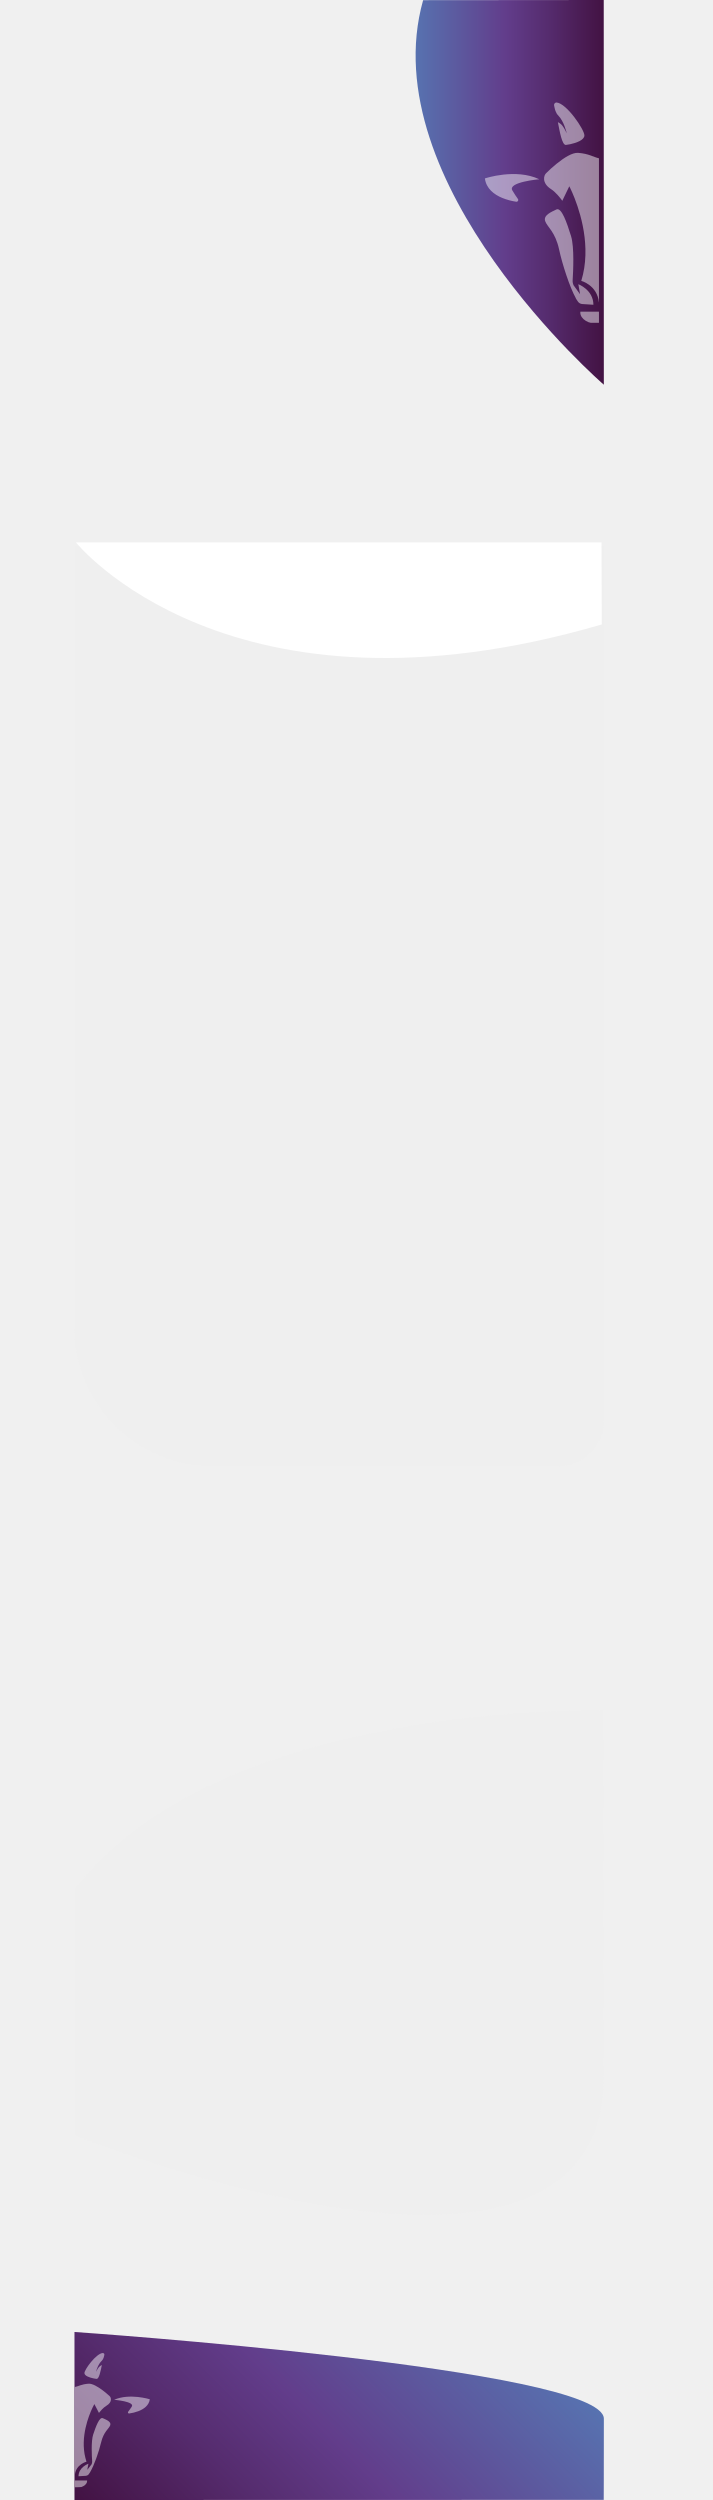
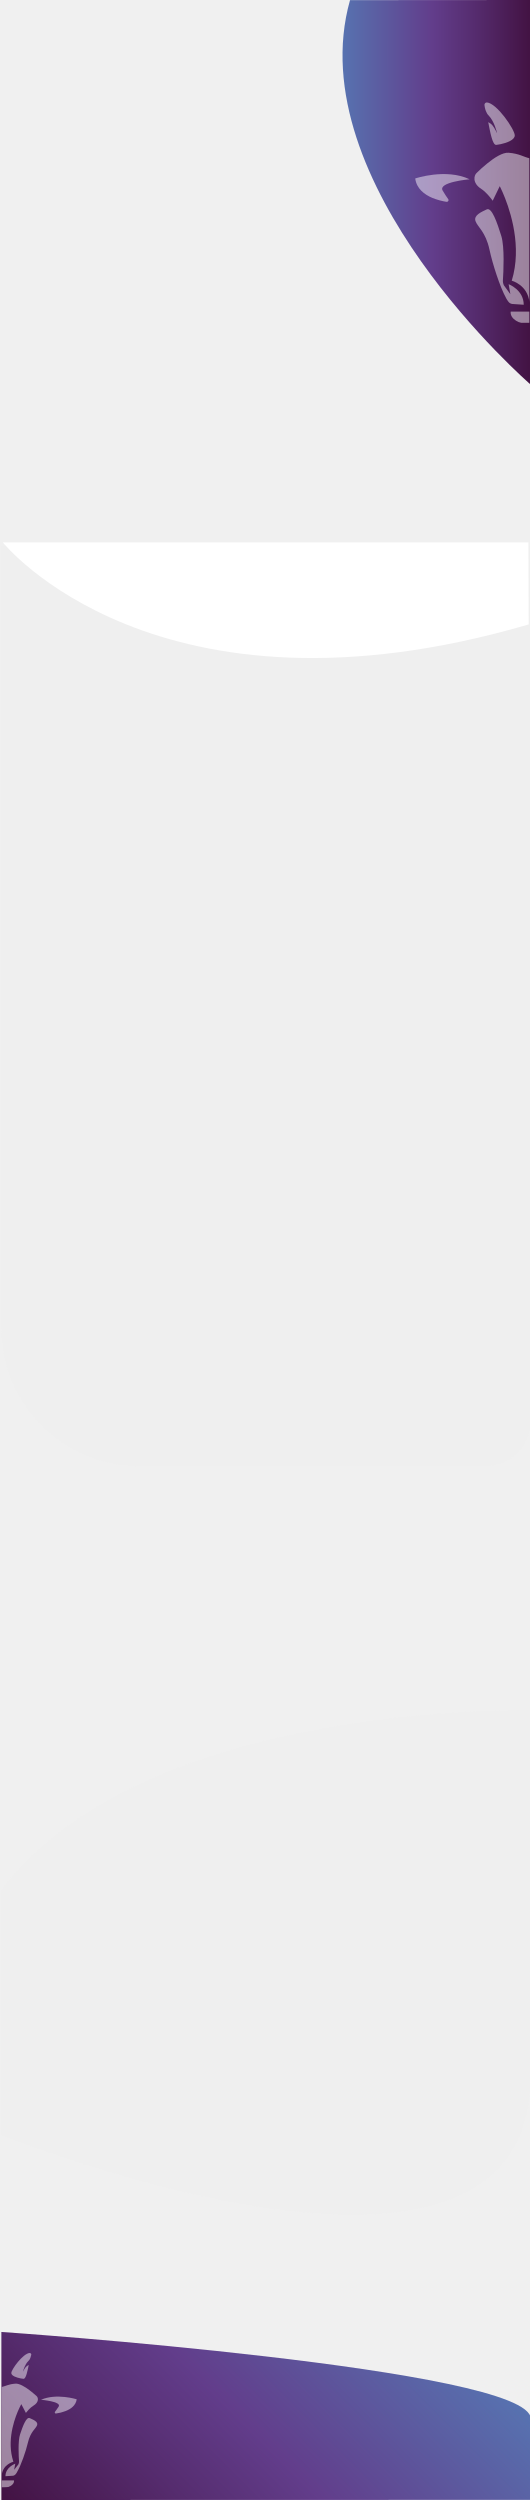
- <svg xmlns="http://www.w3.org/2000/svg" xmlns:xlink="http://www.w3.org/1999/xlink" id="Layer_1" data-name="Layer 1" viewBox="0 0 1034.261 3626.875">
-   <defs>
-     <style>.cls-1{fill:none;}.cls-2{fill:url(#linear-gradient);}.cls-3{clip-path:url(#clip-path);}.cls-4{opacity:0.47;}.cls-5{fill:#fff;}.cls-6{fill:url(#linear-gradient-2);}.cls-7{clip-path:url(#clip-path-2);}.cls-8{fill:#efefef;}</style>
-     <linearGradient id="linear-gradient" x1="576.531" y1="3312.395" x2="130.963" y2="3757.963" gradientUnits="userSpaceOnUse">
-       <stop offset="0" stop-color="#5772b0" />
-       <stop offset="0.478" stop-color="#623d8b" />
-       <stop offset="0.713" stop-color="#552b6d" />
-       <stop offset="0.99" stop-color="#431344" />
-     </linearGradient>
-     <clipPath id="clip-path" transform="translate(108.0472 -0.12523)">
-       <rect class="cls-1" x="0.574" y="3399.898" width="111.498" height="208.587" transform="translate(112.6466 7008.382) rotate(-180)" />
-     </clipPath>
-     <linearGradient id="linear-gradient-2" x1="494.911" y1="279.189" x2="767.962" y2="279.189" xlink:href="#linear-gradient" />
-     <clipPath id="clip-path-2" transform="translate(108.0472 -0.12523)">
-       <rect class="cls-1" x="591.185" y="126.04" width="169.703" height="342.375" />
-     </clipPath>
-   </defs>
-   <path id="BCG-footer-purple" class="cls-2" d="M0,3383.25s768,52.759,768,125.858c0,85.686-.2,117.693-.2,117.693L0,3627Z" transform="translate(108.0472 -0.12523)" />
+ <svg xmlns="http://www.w3.org/2000/svg" xmlns:xlink="http://www.w3.org/1999/xlink" version="1.1" id="Layer_1" x="0px" y="0px" viewBox="0 0 768 3626.9" style="enable-background:new 0 0 768 3626.9;" xml:space="preserve">
+   <style type="text/css">
+ 	.st0{fill:url(#BCG-footer-purple_1_);}
+ 	.st1{clip-path:url(#SVGID_2_);}
+ 	.st2{opacity:0.47;}
+ 	.st3{fill:#FFFFFF;}
+ 	.st4{fill:url(#SVGID_3_);}
+ 	.st5{clip-path:url(#SVGID_5_);}
+ 	.st6{fill:#EFEFEF;}
+ </style>
+   <linearGradient id="BCG-footer-purple_1_" gradientUnits="userSpaceOnUse" x1="470.484" y1="313.605" x2="24.916" y2="-131.963" gradientTransform="matrix(1 0 0 -1 108.0471 3625.875)">
+     <stop offset="0" style="stop-color:#5772B0" />
+     <stop offset="0.478" style="stop-color:#623D8B" />
+     <stop offset="0.713" style="stop-color:#552B6D" />
+     <stop offset="0.99" style="stop-color:#431344" />
+   </linearGradient>
+   <path id="BCG-footer-purple" class="st0" d="M2,3383.1c0,0,768,52.8,768,125.9c0,85.7-0.2,117.7-0.2,117.7L2,3626.9V3383.1z" />
  <g id="logo-bcg-footer-white">
-     <g class="cls-3">
-       <g class="cls-4">
-         <path class="cls-5" d="M43.282,3416.675a2.138,2.138,0,0,0,.102-.744,2.325,2.325,0,0,0-2.257-2.168c-9.623.529-26.681,23.988-26.681,29.098,0,4.083,7.616,6.63,13.561,7.797l-.008-.033a.058.058,0,0,0,.045.04c1.482.29,2.859.493,3.986.613,3.767.401,6.019-12.204,7.709-20.117a12.231,12.231,0,0,0-4.17,2.974c-1.889,2.051-4.32,6.969-4.313,6.94.315-1.278,2.762-10.651,7.912-15.599a10.441,10.441,0,0,0,2.815-4.161,8.201,8.201,0,0,0,.511-1.428l.51-1.995A9.487,9.487,0,0,1,43.282,3416.675Zm-1.214.179c.051-.013.111-.03.159-.042C42.178,3416.825,42.119,3416.841,42.067,3416.854Zm-2.726.912c.386-.158.759-.302,1.103-.422C40.1,3417.464,39.726,3417.609,39.341,3417.766ZM26.333,3438.183c-.007.37.009.763.014,1.145C26.342,3438.946,26.326,3438.553,26.333,3438.183Zm1.01,9.663c.102.482.233.991.351,1.488C27.576,3448.837,27.444,3448.329,27.343,3447.846Zm-.487-2.639c.072.457.172.94.26,1.411C27.028,3446.147,26.928,3445.664,26.856,3445.207Zm-.324-2.489c.048.467.123.96.188,1.444C26.654,3443.679,26.579,3443.185,26.532,3442.718Zm-.171-2.34c.02.459.066.943.103,1.42C26.426,3441.322,26.381,3440.837,26.361,3440.379ZM27.716,3429.95c.09-.26.173-.53.27-.78C27.889,3429.42,27.806,3429.69,27.716,3429.95Zm-.497,1.639c.076-.289.145-.588.23-.866C27.364,3431.001,27.296,3431.299,27.219,3431.589Zm-.381,1.689c.056-.294.103-.598.167-.882C26.941,3432.679,26.894,3432.983,26.838,3433.277Zm-.296,1.953c.04-.346.071-.702.123-1.035C26.614,3434.528,26.582,3434.884,26.542,3435.23Zm-.159,1.954c.018-.355.025-.721.054-1.064C26.409,3436.463,26.401,3436.829,26.383,3437.184Zm4.483-13.11c-.14.179-.272.375-.408.562C30.594,3424.448,30.726,3424.252,30.866,3424.073Zm-2.26,3.66c-.102.213-.191.445-.288.667C28.415,3428.178,28.504,3427.946,28.606,3427.733Zm.694-1.326c-.118.207-.226.432-.339.648C29.074,3426.838,29.181,3426.614,29.3,3426.407Zm.756-1.218c-.137.204-.264.425-.396.638C29.792,3425.613,29.919,3425.392,30.056,3425.189Zm2.55-3.055c-.173.168-.34.352-.51.53C32.266,3422.485,32.434,3422.301,32.606,3422.133Zm-.887.923c-.152.169-.297.354-.446.531C31.422,3423.41,31.568,3423.225,31.719,3423.056Zm5.73-4.41c.208-.109.417-.219.619-.317C37.866,3418.427,37.657,3418.538,37.449,3418.647Zm-.753.415c.165-.095.331-.195.494-.283C37.028,3418.867,36.862,3418.967,36.697,3419.062Zm-.726.437c.105-.066.211-.139.315-.202C36.182,3419.36,36.076,3419.433,35.971,3419.499Zm-.819.542c.071-.049.142-.105.212-.153C35.294,3419.936,35.223,3419.991,35.152,3420.041Zm-1.306.993c.197-.162.395-.329.593-.48C34.24,3420.705,34.043,3420.871,33.846,3421.033Zm-.923.81c.197-.184.394-.372.594-.543C33.317,3421.471,33.12,3421.659,32.923,3421.843Zm10.281-5.235s-.042.007-.104.018C43.161,3416.615,43.203,3416.608,43.203,3416.608Z" transform="translate(108.0472 -0.12523)" />
-         <path class="cls-5" d="M-13.197,3443.283c0-5.11-17.058-28.569-26.681-29.098a2.325,2.325,0,0,0-2.258,2.167,2.144,2.144,0,0,0,.102.744,9.448,9.448,0,0,1,.277,1.218l.51,1.995a8.192,8.192,0,0,0,.511,1.428,10.44,10.44,0,0,0,2.815,4.16c5.15,4.948,7.598,14.321,7.912,15.599.007.029-2.423-4.889-4.312-6.94a12.232,12.232,0,0,0-4.17-2.974c1.691,7.912,3.943,20.517,7.709,20.117,1.127-.12,2.504-.324,3.986-.613a.058.058,0,0,0,.044-.04l-.008.033C-20.813,3449.914-13.197,3447.366-13.197,3443.283ZM-39.195,3417.766a22.233,22.233,0,0,1,2.298.949A22.253,22.253,0,0,0-39.195,3417.766Zm-1.783-.532c.048.012.108.028.159.042C-40.87,3417.263-40.929,3417.247-40.978,3417.235Zm-.977-.205s.042.007.104.018C-41.913,3417.037-41.955,3417.03-41.955,3417.03Zm5.754,2.038c-.208-.109-.417-.219-.619-.317C-36.618,3418.849-36.409,3418.96-36.201,3419.068Zm.753.415c-.165-.095-.331-.195-.494-.283C-35.78,3419.289-35.613,3419.389-35.448,3419.484Zm.922.563c-.171-.11-.342-.225-.511-.328C-34.868,3419.821-34.697,3419.937-34.526,3420.047Zm1.177.814c-.256-.191-.513-.379-.768-.552C-33.862,3420.482-33.606,3420.669-33.35,3420.861Zm.706.557c-.183-.149-.365-.304-.548-.444C-33.009,3421.114-32.826,3421.268-32.644,3421.418Zm1.11.976c-.243-.231-.486-.459-.733-.671C-32.02,3421.935-31.777,3422.163-31.534,3422.394Zm.75.758c-.191-.202-.38-.409-.575-.598C-31.165,3422.743-30.975,3422.95-30.784,3423.152Zm.313.326c.182.203.358.423.535.638C-30.113,3423.901-30.289,3423.681-30.471,3423.478Zm1.377,1.739c-.173-.244-.345-.492-.525-.722C-29.439,3424.724-29.267,3424.973-29.093,3425.217Zm1.736,2.937c.11.23.207.479.31.718C-27.151,3428.633-27.248,3428.384-27.358,3428.154Zm-.693-1.326c.129.226.247.47.37.706C-27.804,3427.299-27.922,3427.054-28.051,3426.829Zm-.757-1.219c.15.223.29.464.434.698C-28.518,3426.073-28.658,3425.832-28.808,3425.609Zm2.341,4.762c-.09-.26-.173-.53-.27-.78C-26.641,3429.842-26.558,3430.112-26.468,3430.372Zm.497,1.639c-.076-.289-.145-.588-.23-.866C-26.116,3431.423-26.047,3431.721-25.971,3432.011Zm.381,1.689c-.056-.294-.103-.598-.167-.882C-25.693,3433.101-25.646,3433.405-25.59,3433.699Zm.279,1.81c-.036-.297-.062-.605-.106-.892C-25.372,3434.904-25.346,3435.212-25.311,3435.509Zm.17,1.967c-.017-.31-.022-.631-.048-.932C-25.163,3436.845-25.158,3437.166-25.141,3437.476Zm.044,2.127c.003-.332.019-.675.012-.998C-25.078,3438.927-25.093,3439.271-25.096,3439.603Zm-.998,8.669c-.08.381-.187.786-.278,1.176C-26.282,3449.057-26.175,3448.653-26.095,3448.272Zm.488-2.642c-.065.412-.157.849-.235,1.273C-25.764,3446.478-25.672,3446.041-25.607,3445.629Zm.324-2.486c-.043.419-.112.864-.168,1.297C-25.395,3444.008-25.326,3443.563-25.284,3443.144Zm.171-2.34c-.016.36-.055.743-.081,1.114C-25.167,3441.547-25.128,3441.163-25.112,3440.803Z" transform="translate(108.0472 -0.12523)" />
-         <path class="cls-5" d="M57.465,3481.62c22.442-9.909,51.83-.743,51.83-.743-1.253,9.066-8.799,14.259-16.457,17.219a62.958,62.958,0,0,1-13.363,3.388,1.587,1.587,0,0,1-1.634-2.479c1.31-1.674,3.1-4.121,5.271-7.476C87.922,3484.097,57.465,3481.62,57.465,3481.62Z" transform="translate(108.0472 -0.12523)" />
-         <path class="cls-5" d="M-56.217,3481.62s-30.457,2.477-25.648,9.909c2.171,3.355,3.961,5.802,5.271,7.476a1.587,1.587,0,0,1-1.634,2.479,62.957,62.957,0,0,1-13.363-3.388c-7.658-2.96-15.203-8.153-16.457-17.219C-108.047,3480.877-78.659,3471.711-56.217,3481.62Z" transform="translate(108.0472 -0.12523)" />
-         <path class="cls-5" d="M18.292,3598.652a6.091,6.091,0,0,1,.059.805c0,5.695-7.946,10.311-17.747,10.311-9.802,0-17.747-4.616-17.747-10.311a6.118,6.118,0,0,1,.059-.805Z" transform="translate(108.0472 -0.12523)" />
-         <path class="cls-5" d="M-49.588,3476.244c.006-.006.009-.014.016-.02a119.972,119.972,0,0,1,9.594-8.001c.163-.123.311-.237.479-.364.027-.02.049-.038.076-.058l-.008.008c6.712-5.03,14.697-9.838,20.29-9.418,10.433.784,14.201,3.661,19.732,4.787v-.1c5.545-1.122,9.308-4.007,19.757-4.793,5.592-.421,13.578,4.388,20.29,9.418l-.008-.008c.027.02.049.038.076.058.169.126.316.241.479.364a119.974,119.974,0,0,1,9.594,8.001c.007.006.01.014.016.02,2.373,1.839,4.641,8.747-4.557,14.2-4.474,2.652-8.836,7.913-10.217,9.67-.28.393-.471.673-.471.673l.014-.077-.041.06-6.677-12.836c-.186.328-1.231,2.199-2.709,5.299-5.694,12.009-17.797,42.605-10.353,72.582.442,1.78.937,3.557,1.523,5.329.043.13.076.261.12.391,0,0-15.153,3.701-16.812,18.951v.255c-.005-.051-.011-.101-.017-.152-.002.016-.006.03-.008.046v-.114c-.007-.062-.013-.124-.02-.185-1.796-15.041-16.791-18.695-16.791-18.695.044-.13.077-.261.12-.391-.102.195-.171.321-.171.321.251-.713.472-1.43.693-2.146.347-1.167.711-2.333,1.001-3.503,7.444-29.977-4.659-60.573-10.353-72.582-1.478-3.1-2.523-4.971-2.709-5.299l-6.677,12.836-.041-.06.014.077s-.191-.28-.471-.673c-1.381-1.758-5.743-7.018-10.217-9.67C-54.229,3484.991-51.961,3478.083-49.588,3476.244Z" transform="translate(108.0472 -0.12523)" />
-         <path class="cls-5" d="M-39.93,3508.325c4.911-2.202,10.026,11.803,13.959,23.55,3.261,9.74,2.037,31.737,1.524,38.969a8.642,8.642,0,0,0,.928,4.538l6.167,7.865-1.669-8.862s14.297,4.923,14.366,18.158l-.086-.005 0.0.005-10.728-.646a5.649,5.649,0,0,1-3.734-1.888,26.372,26.372,0,0,1-2.488-3.599c.043.051.12.13.216.222-5.831-9.681-12.95-30.251-15.848-42.806-3.678-15.936-11.438-20.07-13.322-25.23S-44.84,3510.526-39.93,3508.325Z" transform="translate(108.0472 -0.12523)" />
-         <path class="cls-5" d="M5.948,3592.544l0-.005-.086.005c.069-13.235,14.366-18.158,14.366-18.158l-1.669,8.862,6.167-7.865a8.642,8.642,0,0,0,.928-4.538c-.514-7.233-1.738-29.23,1.524-38.969,3.933-11.747,9.049-25.752,13.959-23.55,4.911,2.201,12.598,5.112,10.714,10.272s-9.645,9.294-13.322,25.23c-2.897,12.555-10.017,33.126-15.848,42.806.096-.092.173-.171.216-.222a26.371,26.371,0,0,1-2.488,3.599,5.649,5.649,0,0,1-3.734,1.888Z" transform="translate(108.0472 -0.12523)" />
+     <g>
+       <defs>
+         <rect id="SVGID_1_" x="2.6" y="3399.8" width="111.5" height="208.6" />
+       </defs>
+       <clipPath id="SVGID_2_">
+         <use xlink:href="#SVGID_1_" style="overflow:visible;" />
+       </clipPath>
+       <g class="st1">
+         <g class="st2">
+           <path class="st3" d="M45.3,3416.5c0.1-0.2,0.1-0.5,0.1-0.7c-0.1-1.2-1.1-2.1-2.3-2.2c-9.6,0.5-26.7,24-26.7,29.1      c0,4.1,7.6,6.6,13.6,7.8l0,0c0,0,0,0,0,0c1.5,0.3,2.9,0.5,4,0.6c3.8,0.4,6-12.2,7.7-20.1c-1.6,0.7-3,1.7-4.2,3      c-1.9,2.1-4.3,7-4.3,6.9c0.3-1.3,2.8-10.7,7.9-15.6c1.3-1.1,2.2-2.6,2.8-4.2c0.2-0.5,0.4-0.9,0.5-1.4l0.5-2      C45.1,3417.4,45.2,3416.9,45.3,3416.5z M44.1,3416.7c0.1,0,0.1,0,0.2,0C44.2,3416.7,44.1,3416.7,44.1,3416.7L44.1,3416.7z       M41.3,3417.6c0.4-0.2,0.8-0.3,1.1-0.4C42.1,3417.3,41.7,3417.5,41.3,3417.6z M28.3,3438.1c0,0.4,0,0.8,0,1.1      C28.3,3438.8,28.3,3438.4,28.3,3438.1z M29.3,3447.7c0.1,0.5,0.2,1,0.4,1.5C29.6,3448.7,29.4,3448.2,29.3,3447.7L29.3,3447.7z       M28.9,3445.1c0.1,0.5,0.2,0.9,0.3,1.4C29,3446,28.9,3445.5,28.9,3445.1L28.9,3445.1z M28.5,3442.6c0,0.5,0.1,1,0.2,1.4      C28.7,3443.6,28.6,3443.1,28.5,3442.6L28.5,3442.6z M28.4,3440.3c0,0.5,0.1,0.9,0.1,1.4C28.4,3441.2,28.4,3440.7,28.4,3440.3      L28.4,3440.3z M29.7,3429.8c0.1-0.3,0.2-0.5,0.3-0.8C29.9,3429.3,29.8,3429.6,29.7,3429.8z M29.2,3431.5      c0.1-0.3,0.1-0.6,0.2-0.9C29.4,3430.9,29.3,3431.2,29.2,3431.5z M28.8,3433.2c0.1-0.3,0.1-0.6,0.2-0.9      C28.9,3432.6,28.9,3432.9,28.8,3433.2L28.8,3433.2z M28.5,3435.1c0-0.3,0.1-0.7,0.1-1C28.6,3434.4,28.6,3434.8,28.5,3435.1      L28.5,3435.1z M28.4,3437.1c0-0.4,0-0.7,0.1-1.1C28.4,3436.3,28.4,3436.7,28.4,3437.1L28.4,3437.1z M32.9,3423.9      c-0.1,0.2-0.3,0.4-0.4,0.6C32.6,3424.3,32.7,3424.1,32.9,3423.9L32.9,3423.9z M30.6,3427.6c-0.1,0.2-0.2,0.4-0.3,0.7      C30.4,3428.1,30.5,3427.8,30.6,3427.6L30.6,3427.6z M31.3,3426.3c-0.1,0.2-0.2,0.4-0.3,0.6C31.1,3426.7,31.2,3426.5,31.3,3426.3      L31.3,3426.3z M32.1,3425.1c-0.1,0.2-0.3,0.4-0.4,0.6C31.8,3425.5,31.9,3425.3,32.1,3425.1L32.1,3425.1z M34.6,3422      c-0.2,0.2-0.3,0.4-0.5,0.5C34.3,3422.4,34.4,3422.2,34.6,3422L34.6,3422z M33.7,3422.9c-0.2,0.2-0.3,0.4-0.4,0.5      C33.4,3423.3,33.6,3423.1,33.7,3422.9L33.7,3422.9z M39.4,3418.5c0.2-0.1,0.4-0.2,0.6-0.3C39.9,3418.3,39.7,3418.4,39.4,3418.5      L39.4,3418.5z M38.7,3418.9c0.2-0.1,0.3-0.2,0.5-0.3C39,3418.7,38.9,3418.8,38.7,3418.9L38.7,3418.9z M38,3419.4      c0.1-0.1,0.2-0.1,0.3-0.2C38.2,3419.2,38.1,3419.3,38,3419.4L38,3419.4z M37.2,3419.9c0.1,0,0.1-0.1,0.2-0.2      C37.3,3419.8,37.2,3419.9,37.2,3419.9L37.2,3419.9z M35.8,3420.9c0.2-0.2,0.4-0.3,0.6-0.5C36.2,3420.6,36,3420.7,35.8,3420.9      L35.8,3420.9z M34.9,3421.7c0.2-0.2,0.4-0.4,0.6-0.5C35.3,3421.3,35.1,3421.5,34.9,3421.7L34.9,3421.7z M45.2,3416.5      c0,0,0,0-0.1,0C45.2,3416.5,45.2,3416.5,45.2,3416.5L45.2,3416.5z" />
+           <path class="st3" d="M-11.2,3443.2c0-5.1-17.1-28.6-26.7-29.1c-1.2,0-2.2,1-2.3,2.2c0,0.3,0,0.5,0.1,0.7      c0.1,0.4,0.2,0.8,0.3,1.2l0.5,2c0.1,0.5,0.3,1,0.5,1.4c0.6,1.6,1.6,3,2.8,4.2c5.2,4.9,7.6,14.3,7.9,15.6c0,0-2.4-4.9-4.3-6.9      c-1.2-1.3-2.6-2.3-4.2-3c1.7,7.9,3.9,20.5,7.7,20.1c1.1-0.1,2.5-0.3,4-0.6c0,0,0,0,0,0l0,0      C-18.8,3449.8-11.2,3447.2-11.2,3443.2z M-37.2,3417.6c0.8,0.3,1.6,0.6,2.3,0.9C-35.6,3418.2-36.4,3417.9-37.2,3417.6z       M-39,3417.1c0,0,0.1,0,0.2,0C-38.9,3417.1-38.9,3417.1-39,3417.1L-39,3417.1z M-40,3416.9c0,0,0,0,0.1,0      C-39.9,3416.9-40,3416.9-40,3416.9L-40,3416.9z M-34.2,3418.9c-0.2-0.1-0.4-0.2-0.6-0.3C-34.6,3418.7-34.4,3418.8-34.2,3418.9      L-34.2,3418.9z M-33.4,3419.4c-0.2-0.1-0.3-0.2-0.5-0.3C-33.8,3419.2-33.6,3419.3-33.4,3419.4L-33.4,3419.4z M-32.5,3419.9      c-0.2-0.1-0.3-0.2-0.5-0.3C-32.9,3419.7-32.7,3419.8-32.5,3419.9L-32.5,3419.9z M-31.3,3420.7c-0.3-0.2-0.5-0.4-0.8-0.6      C-31.9,3420.4-31.6,3420.5-31.3,3420.7L-31.3,3420.7z M-30.6,3421.3c-0.2-0.1-0.4-0.3-0.5-0.4C-31,3421-30.8,3421.1-30.6,3421.3      L-30.6,3421.3z M-29.5,3422.3c-0.2-0.2-0.5-0.5-0.7-0.7C-30,3421.8-29.8,3422-29.5,3422.3L-29.5,3422.3z M-28.8,3423      c-0.2-0.2-0.4-0.4-0.6-0.6C-29.2,3422.6-29,3422.8-28.8,3423L-28.8,3423z M-28.5,3423.4c0.2,0.2,0.4,0.4,0.5,0.6      C-28.1,3423.8-28.3,3423.6-28.5,3423.4L-28.5,3423.4z M-27.1,3425.1c-0.2-0.2-0.3-0.5-0.5-0.7      C-27.4,3424.6-27.3,3424.8-27.1,3425.1L-27.1,3425.1z M-25.4,3428c0.1,0.2,0.2,0.5,0.3,0.7C-25.2,3428.5-25.2,3428.3-25.4,3428      L-25.4,3428z M-26.1,3426.7c0.1,0.2,0.2,0.5,0.4,0.7C-25.8,3427.2-25.9,3426.9-26.1,3426.7L-26.1,3426.7z M-26.8,3425.5      c0.1,0.2,0.3,0.5,0.4,0.7C-26.5,3425.9-26.7,3425.7-26.8,3425.5L-26.8,3425.5z M-24.5,3430.2c-0.1-0.3-0.2-0.5-0.3-0.8      C-24.6,3429.7-24.6,3430-24.5,3430.2L-24.5,3430.2z M-24,3431.9c-0.1-0.3-0.1-0.6-0.2-0.9C-24.1,3431.3-24,3431.6-24,3431.9      L-24,3431.9z M-23.6,3433.6c-0.1-0.3-0.1-0.6-0.2-0.9C-23.7,3433-23.6,3433.3-23.6,3433.6L-23.6,3433.6z M-23.3,3435.4      c0-0.3-0.1-0.6-0.1-0.9C-23.4,3434.8-23.3,3435.1-23.3,3435.4L-23.3,3435.4z M-23.1,3437.4c0-0.3,0-0.6,0-0.9      C-23.2,3436.7-23.2,3437-23.1,3437.4L-23.1,3437.4z M-23.1,3439.5c0-0.3,0-0.7,0-1C-23.1,3438.8-23.1,3439.1-23.1,3439.5      L-23.1,3439.5z M-24.1,3448.1c-0.1,0.4-0.2,0.8-0.3,1.2C-24.3,3448.9-24.2,3448.5-24.1,3448.1L-24.1,3448.1z M-23.6,3445.5      c-0.1,0.4-0.2,0.8-0.2,1.3C-23.8,3446.4-23.7,3445.9-23.6,3445.5L-23.6,3445.5z M-23.3,3443c0,0.4-0.1,0.9-0.2,1.3      C-23.4,3443.9-23.3,3443.4-23.3,3443L-23.3,3443z M-23.1,3440.7c0,0.4-0.1,0.7-0.1,1.1C-23.2,3441.4-23.1,3441-23.1,3440.7      L-23.1,3440.7z" />
+           <path class="st3" d="M59.5,3481.5c22.4-9.9,51.8-0.7,51.8-0.7c-1.3,9.1-8.8,14.3-16.5,17.2c-4.3,1.6-8.8,2.8-13.4,3.4      c-0.9,0.2-1.7-0.3-1.9-1.2c-0.1-0.4,0-0.9,0.3-1.3c1.3-1.7,3.1-4.1,5.3-7.5C89.9,3484,59.5,3481.5,59.5,3481.5z" />
+           <path class="st3" d="M-54.2,3481.5c0,0-30.5,2.5-25.6,9.9c2.2,3.4,4,5.8,5.3,7.5c0.5,0.7,0.4,1.7-0.4,2.2      c-0.4,0.3-0.8,0.4-1.3,0.3c-4.6-0.6-9-1.8-13.4-3.4c-7.7-3-15.2-8.2-16.5-17.2C-106,3480.8-76.7,3471.6-54.2,3481.5z" />
+           <path class="st3" d="M20.3,3598.5c0,0.3,0.1,0.5,0.1,0.8c0,5.7-7.9,10.3-17.7,10.3c-9.8,0-17.7-4.6-17.7-10.3      c0-0.3,0-0.5,0.1-0.8H20.3z" />
+           <path class="st3" d="M-47.6,3476.1C-47.6,3476.1-47.6,3476.1-47.6,3476.1c3.1-2.9,6.3-5.5,9.6-8c0.2-0.1,0.3-0.2,0.5-0.4      c0,0,0,0,0.1-0.1l0,0c6.7-5,14.7-9.8,20.3-9.4c10.4,0.8,14.2,3.7,19.7,4.8v-0.1c5.5-1.1,9.3-4,19.8-4.8      c5.6-0.4,13.6,4.4,20.3,9.4l0,0c0,0,0,0,0.1,0.1c0.2,0.1,0.3,0.2,0.5,0.4c3.3,2.5,6.5,5.2,9.6,8c0,0,0,0,0,0      c2.4,1.8,4.6,8.7-4.6,14.2c-4.5,2.7-8.8,7.9-10.2,9.7c-0.3,0.4-0.5,0.7-0.5,0.7l0-0.1l0,0.1l-6.7-12.8c-0.2,0.3-1.2,2.2-2.7,5.3      c-5.7,12-17.8,42.6-10.4,72.6c0.4,1.8,0.9,3.6,1.5,5.3c0,0.1,0.1,0.3,0.1,0.4c0,0-15.2,3.7-16.8,19v0.3c0-0.1,0-0.1,0-0.2      c0,0,0,0,0,0v-0.1c0-0.1,0-0.1,0-0.2c-1.8-15-16.8-18.7-16.8-18.7c0-0.1,0.1-0.3,0.1-0.4c-0.1,0.2-0.2,0.3-0.2,0.3      c0.3-0.7,0.5-1.4,0.7-2.1c0.3-1.2,0.7-2.3,1-3.5c7.4-30-4.7-60.6-10.4-72.6c-1.5-3.1-2.5-5-2.7-5.3l-6.7,12.8l0-0.1l0,0.1      c0,0-0.2-0.3-0.5-0.7c-1.4-1.8-5.7-7-10.2-9.7C-52.2,3484.9-50,3478-47.6,3476.1z" />
+           <path class="st3" d="M-37.9,3508.2c4.9-2.2,10,11.8,14,23.6c3.3,9.7,2,31.7,1.5,39c-0.1,1.6,0.2,3.1,0.9,4.5l6.2,7.9l-1.7-8.9      c0,0,14.3,4.9,14.4,18.2l-0.1,0l0,0l-10.7-0.6c-1.4-0.1-2.8-0.8-3.7-1.9c-0.9-1.1-1.8-2.3-2.5-3.6c0,0.1,0.1,0.1,0.2,0.2      c-5.8-9.7-13-30.3-15.8-42.8c-3.7-15.9-11.4-20.1-13.3-25.2S-42.8,3510.4-37.9,3508.2z" />
+           <path class="st3" d="M7.9,3592.4L7.9,3592.4L7.9,3592.4c0-13.2,14.3-18.2,14.3-18.2l-1.7,8.9l6.2-7.9c0.7-1.4,1-3,0.9-4.5      c-0.5-7.2-1.7-29.2,1.5-39c3.9-11.7,9-25.8,14-23.6c4.9,2.2,12.6,5.1,10.7,10.3s-9.6,9.3-13.3,25.2c-2.9,12.6-10,33.1-15.8,42.8      c0.1-0.1,0.2-0.2,0.2-0.2c-0.7,1.3-1.6,2.5-2.5,3.6c-1,1.1-2.3,1.8-3.7,1.9L7.9,3592.4z" />
+         </g>
      </g>
    </g>
  </g>
-   <path class="cls-6" d="M767.962,558.253S430.78,266.578,505.801.375L767.826.125Z" transform="translate(108.0472 -0.12523)" />
+   <linearGradient id="SVGID_3_" gradientUnits="userSpaceOnUse" x1="388.864" y1="3346.811" x2="661.915" y2="3346.811" gradientTransform="matrix(1 0 0 -1 108.0471 3625.875)">
+     <stop offset="0" style="stop-color:#5772B0" />
+     <stop offset="0.478" style="stop-color:#623D8B" />
+     <stop offset="0.713" style="stop-color:#552B6D" />
+     <stop offset="0.99" style="stop-color:#431344" />
+   </linearGradient>
+   <path class="st4" d="M770,558.1c0,0-337.2-291.7-262.2-557.9l262-0.2L770,558.1z" />
  <g id="BCG-logo-white">
-     <g class="cls-7">
-       <g class="cls-4">
-         <path class="cls-5" d="M696.309,155.579l.776,3.275a14.167,14.167,0,0,0,.778,2.344c1.382,3.203,1.786,4.24,4.284,6.829,7.838,8.122,11.564,23.506,12.043,25.604.011.047-3.688-8.025-6.564-11.392a18.604,18.604,0,0,0-6.347-4.882c2.573,12.987,6.001,33.677,11.734,33.019,1.715-.197,3.811-.531,6.067-1.007a.092.092,0,0,0,.068-.066c-.005.019-.007.036-.012.054,9.049-1.914,20.641-6.096,20.641-12.797,0-8.388-25.963-46.894-40.609-47.762a3.677,3.677,0,0,0-3.436,3.558,3.766,3.766,0,0,0,.155,1.222A16.617,16.617,0,0,1,696.309,155.579Zm1.185-1.774c.074.02.164.047.242.068C697.657,153.851,697.567,153.824,697.493,153.805Zm2.713.873c.523.196,1.091.433,1.678.692C701.298,155.111,700.73,154.874,700.206,154.678Zm21.455,36.085c.008-.628.033-1.273.022-1.88C721.694,189.489,721.67,190.135,721.662,190.762Zm-2.05,16.424c.18-.816.38-1.651.534-2.443C719.991,205.535,719.792,206.37,719.612,207.186Zm.88-4.458c.134-.774.286-1.566.396-2.317C720.778,201.162,720.625,201.954,720.492,202.728Zm.604-4.032c.099-.794.213-1.603.285-2.37C721.308,197.093,721.194,197.902,721.095,198.696Zm.388-3.88c.058-.782.127-1.577.157-2.331C721.611,193.239,721.541,194.034,721.484,194.816Zm-2.317-20.729c.148.411.274.854.411,1.281C719.441,174.941,719.315,174.498,719.167,174.087Zm.817,2.548c.129.457.234.947.35,1.422C720.218,177.583,720.113,177.093,719.984,176.636Zm.676,2.747c.098.465.17.965.255,1.447C720.829,180.347,720.757,179.848,720.659,179.383Zm.519,2.953c.078.547.126,1.131.187,1.699C721.304,183.466,721.256,182.883,721.178,182.335Zm.346,3.16c.044.563.056,1.164.083,1.746C721.58,186.659,721.568,186.058,721.524,185.495Zm-6.119-18.851c-.207-.308-.408-.629-.621-.922C714.997,166.016,715.198,166.337,715.405,166.644Zm3.256,6.178c-.147-.364-.283-.744-.438-1.094C718.378,172.079,718.514,172.459,718.661,172.823Zm-.978-2.208c-.172-.354-.336-.723-.516-1.063C717.348,169.892,717.511,170.261,717.683,170.615Zm-1.064-2.015c-.201-.35-.395-.713-.603-1.047C716.225,167.887,716.419,168.25,716.62,168.6Zm-3.708-5.192c-.258-.292-.514-.595-.776-.871C712.398,162.813,712.653,163.116,712.911,163.408Zm1.252,1.516c-.226-.291-.447-.595-.678-.872C713.716,164.329,713.937,164.633,714.163,164.924Zm-10.343-8.631c.308.161.626.342.943.521C704.447,156.636,704.129,156.455,703.821,156.294Zm1.336.738c.248.144.501.308.752.464C705.658,157.341,705.405,157.177,705.157,157.032Zm1.377.85c.159.104.32.223.48.331C706.854,158.105,706.693,157.986,706.534,157.882Zm1.403.97c.107.079.216.17.323.251C708.153,159.022,708.045,158.931,707.937,158.852Zm1.409,1.092c.302.248.602.521.903.788C709.948,160.465,709.648,160.193,709.346,159.945Zm1.404,1.225c.304.282.604.59.904.892C711.353,161.759,711.053,161.451,710.749,161.17ZM696.164,153.498c-.094-.018-.158-.029-.158-.029S696.07,153.48,696.164,153.498Z" transform="translate(108.0472 -0.12523)" />
-         <path class="cls-5" d="M802.489,210.05c-.005-.018-.007-.036-.012-.054a.091.091,0,0,0,.068.066c2.256.476,4.352.81,6.067,1.007,5.733.658,9.161-20.032,11.734-33.019a18.607,18.607,0,0,0-6.347,4.882c-2.875,3.367-6.574,11.439-6.564,11.392.479-2.098,4.204-17.482,12.043-25.604,2.499-2.589,2.902-3.626,4.284-6.829a14.151,14.151,0,0,0,.778-2.344l.776-3.275a16.552,16.552,0,0,1,.422-2,3.776,3.776,0,0,0,.155-1.222,3.677,3.677,0,0,0-3.436-3.558c-14.646.868-40.609,39.373-40.609,47.761C781.849,203.955,793.44,208.136,802.489,210.05Zm15.432-53.122a32.498,32.498,0,0,1,3.497-1.558A32.528,32.528,0,0,0,817.921,156.928Zm5.969-2.363c.078-.022.168-.049.242-.068C824.058,154.517,823.968,154.544,823.89,154.566Zm1.571-.375c.094-.018.158-.029.158-.029S825.555,154.173,825.461,154.19Zm-7.657,2.796c-.308.161-.626.342-.943.521C817.178,157.328,817.496,157.147,817.804,156.986Zm-1.336.738c-.248.144-.501.308-.752.464C815.967,158.033,816.22,157.869,816.468,157.725Zm-1.377.85c-.258.168-.518.357-.778.538C814.572,158.932,814.833,158.743,815.091,158.575Zm-1.4.968c-.389.285-.779.592-1.169.906C812.912,160.135,813.302,159.827,813.691,159.543ZM812.282,160.635c-.279.229-.557.483-.835.728C811.725,161.118,812.003,160.864,812.282,160.635Zm-1.409,1.229c-.375.348-.746.722-1.115,1.101C810.128,162.586,810.498,162.213,810.873,161.864ZM809.492,163.228c-.296.311-.585.65-.875.982C808.907,163.878,809.196,163.539,809.492,163.228Zm-2.167,2.564c.27-.353.537-.715.815-1.047C807.863,165.078,807.595,165.439,807.325,165.792Zm-.483.621c-.274.377-.535.785-.799,1.186C806.308,167.198,806.569,166.791,806.843,166.413Zm-3.913,7.186c.157-.393.305-.801.472-1.179C803.235,172.798,803.087,173.206,802.93,173.599Zm.965-2.196c.187-.388.366-.788.562-1.159C804.261,170.615,804.082,171.016,803.895,171.404Zm1.055-2.014c.219-.384.432-.78.66-1.146C805.382,168.609,805.168,169.005,804.95,169.39Zm-2.491,5.39c-.148.411-.274.854-.411,1.281C802.184,175.634,802.31,175.191,802.458,174.78Zm-.817,2.548c-.129.457-.234.947-.35,1.422C801.408,178.276,801.512,177.785,801.641,177.328Zm-.676,2.747c-.098.465-.17.965-.255,1.447C800.796,181.04,800.868,180.541,800.966,180.075ZM800.447,183.028c-.067.472-.106.978-.161,1.465C800.341,184.006,800.38,183.5,800.447,183.028Zm-.347,3.164c-.038.493-.047,1.021-.073,1.529C800.054,187.213,800.062,186.685,800.1,186.192Zm-.159,3.383c-.009.529.014,1.093.019,1.638C799.955,190.668,799.932,190.103,799.941,189.575Zm1.961,17.797c-.138-.641-.3-1.305-.423-1.931C801.602,206.067,801.764,206.731,801.902,207.372Zm-.808-4.179c-.118-.696-.258-1.412-.357-2.089C800.837,201.781,800.976,202.497,801.095,203.193Zm-.593-4.04c-.087-.711-.191-1.44-.256-2.129C800.31,197.713,800.415,198.442,800.501,199.153Zm-.393-4.141c-.041-.609-.1-1.238-.124-1.829C800.008,193.774,800.068,194.403,800.108,195.012Z" transform="translate(108.0472 -0.12523)" />
-         <path class="cls-5" d="M674.298,260.179c-34.157-16.265-78.887-1.22-78.887-1.22,1.908,14.881,13.392,23.405,25.048,28.264a90.17,90.17,0,0,0,20.338,5.561,2.581,2.581,0,0,0,2.487-4.069c-1.994-2.748-4.719-6.764-8.023-12.271C627.942,264.245,674.298,260.179,674.298,260.179Z" transform="translate(108.0472 -0.12523)" />
-         <path class="cls-5" d="M847.327,260.179s46.356,4.066,39.037,16.265c-3.304,5.507-6.029,9.523-8.023,12.271a2.581,2.581,0,0,0,2.487,4.069,90.168,90.168,0,0,0,20.339-5.561c11.655-4.858,23.14-13.383,25.048-28.264C926.214,258.959,881.484,243.914,847.327,260.179Z" transform="translate(108.0472 -0.12523)" />
-         <path class="cls-5" d="M733.921,452.275a10.765,10.765,0,0,0-.09,1.321c0,9.347,12.094,16.925,27.012,16.925,14.918,0,27.012-7.577,27.012-16.925a10.818,10.818,0,0,0-.089-1.321Z" transform="translate(108.0472 -0.12523)" />
-         <path class="cls-5" d="M837.237,251.356c-.01-.01-.014-.023-.025-.033a186.663,186.663,0,0,0-14.603-13.133c-.248-.202-.473-.389-.73-.597-.041-.033-.075-.062-.116-.095l.013.013c-10.215-8.256-22.37-16.148-30.881-15.458-15.879,1.288-21.615,6.009-30.033,7.857v-.163c-8.439-1.842-14.167-6.578-30.07-7.867-8.512-.69-20.666,7.202-30.881,15.458l.013-.013c-.041.033-.075.062-.116.095-.257.207-.482.395-.73.597a186.661,186.661,0,0,0-14.603,13.133c-.01.01-.015.023-.025.033-3.611,3.019-7.064,14.357,6.936,23.308,6.809,4.354,13.449,12.988,15.55,15.873.426.645.717,1.105.717,1.105s-.015-.086-.022-.127c.009.015.062.098.062.098l10.163-21.068c.284.539,1.873,3.61,4.123,8.697,8.666,19.712,27.088,69.932,15.758,119.136-.673,2.921-1.427,5.839-2.318,8.746-.066.214-.116.428-.183.642,0,0,23.063,6.075,25.588,31.106v.418c.008-.084.017-.166.026-.249.003.026.009.049.011.076v-.188c.01-.101.02-.203.031-.304,2.733-24.689,25.557-30.686,25.557-30.686-.067-.214-.117-.428-.183-.642.156.32.261.527.261.527-.382-1.171-.718-2.347-1.055-3.523-.528-1.916-1.081-3.83-1.524-5.75-11.33-49.204,7.091-99.425,15.758-119.136,2.25-5.088,3.84-8.159,4.123-8.697l10.163,21.068s.053-.083.062-.098c-.007.041-.022.127-.022.127s.291-.46.717-1.105c2.101-2.885,8.741-11.519,15.55-15.873C844.301,265.712,840.848,254.374,837.237,251.356Z" transform="translate(108.0472 -0.12523)" />
-         <path class="cls-5" d="M822.537,304.013c-7.474-3.614-15.259,19.374-21.246,38.656-4.964,15.987-3.101,52.092-2.319,63.964a15.133,15.133,0,0,1-1.412,7.448l-9.387,12.91,2.54-14.546s-21.761,8.081-21.866,29.805l.13-.009-.001.009,16.328-1.06a8.4,8.4,0,0,0,5.683-3.099,43.519,43.519,0,0,0,3.786-5.908c-.066.083-.183.214-.329.364,8.875-15.89,19.711-49.655,24.121-70.262,5.597-26.158,17.409-32.943,20.277-41.412S830.011,307.626,822.537,304.013Z" transform="translate(108.0472 -0.12523)" />
-         <path class="cls-5" d="M752.71,442.249l-.001-.009.13.009c-.105-21.724-21.866-29.805-21.866-29.805l2.54,14.546-9.387-12.91a15.133,15.133,0,0,1-1.412-7.448c.782-11.872,2.645-47.977-2.319-63.964-5.987-19.282-13.772-42.269-21.246-38.656-7.474,3.613-19.175,8.391-16.307,16.86s14.68,15.255,20.277,41.412c4.41,20.607,15.246,54.372,24.121,70.262-.146-.15-.263-.281-.329-.364a43.52,43.52,0,0,0,3.786,5.908,8.4,8.4,0,0,0,5.683,3.099Z" transform="translate(108.0472 -0.12523)" />
+     <g>
+       <defs>
+         <rect id="SVGID_4_" x="598.2" y="125.9" width="169.7" height="342.4" />
+       </defs>
+       <clipPath id="SVGID_5_">
+         <use xlink:href="#SVGID_4_" style="overflow:visible;" />
+       </clipPath>
+       <g class="st5">
+         <g class="st2">
+           <path class="st3" d="M703.3,155.5l0.8,3.3c0.2,0.8,0.5,1.6,0.8,2.3c1.4,3.2,1.8,4.2,4.3,6.8c7.8,8.1,11.6,23.5,12,25.6      c0,0-3.7-8-6.6-11.4c-1.7-2.1-3.9-3.7-6.3-4.9c2.6,13,6,33.7,11.7,33c1.7-0.2,3.8-0.5,6.1-1c0,0,0.1,0,0.1-0.1c0,0,0,0,0,0.1      c9-1.9,20.6-6.1,20.6-12.8c0-8.4-26-46.9-40.6-47.8c-1.9,0.1-3.4,1.7-3.4,3.6c0,0.4,0,0.8,0.2,1.2      C703.1,154.1,703.2,154.8,703.3,155.5z M704.5,153.7c0.1,0,0.2,0,0.2,0.1C704.7,153.7,704.6,153.7,704.5,153.7z M707.2,154.6      c0.5,0.2,1.1,0.4,1.7,0.7C708.3,155,707.7,154.7,707.2,154.6z M728.7,190.6c0-0.6,0-1.3,0-1.9      C728.7,189.4,728.7,190,728.7,190.6L728.7,190.6z M726.6,207.1c0.2-0.8,0.4-1.7,0.5-2.4C727,205.4,726.8,206.2,726.6,207.1z       M727.5,202.6c0.1-0.8,0.3-1.6,0.4-2.3C727.8,201,727.6,201.8,727.5,202.6z M728.1,198.6c0.1-0.8,0.2-1.6,0.3-2.4      C728.3,197,728.2,197.8,728.1,198.6z M728.5,194.7c0.1-0.8,0.1-1.6,0.2-2.3C728.6,193.1,728.5,193.9,728.5,194.7z M726.2,174      c0.1,0.4,0.3,0.9,0.4,1.3C726.4,174.8,726.3,174.4,726.2,174z M727,176.5c0.1,0.5,0.2,0.9,0.3,1.4      C727.2,177.5,727.1,177,727,176.5z M727.7,179.3c0.1,0.5,0.2,1,0.3,1.4C727.8,180.2,727.8,179.7,727.7,179.3L727.7,179.3z       M728.2,182.2c0.1,0.5,0.1,1.1,0.2,1.7C728.3,183.3,728.3,182.8,728.2,182.2L728.2,182.2z M728.5,185.4c0,0.6,0.1,1.2,0.1,1.7      C728.6,186.5,728.6,185.9,728.5,185.4L728.5,185.4z M722.4,166.5c-0.2-0.3-0.4-0.6-0.6-0.9C722,165.9,722.2,166.2,722.4,166.5z       M725.7,172.7c-0.1-0.4-0.3-0.7-0.4-1.1C725.4,172,725.5,172.3,725.7,172.7z M724.7,170.5c-0.2-0.4-0.3-0.7-0.5-1.1      C724.3,169.8,724.5,170.1,724.7,170.5L724.7,170.5z M723.6,168.5c-0.2-0.3-0.4-0.7-0.6-1C723.2,167.8,723.4,168.1,723.6,168.5      L723.6,168.5z M719.9,163.3c-0.3-0.3-0.5-0.6-0.8-0.9C719.4,162.7,719.7,163,719.9,163.3L719.9,163.3z M721.2,164.8      c-0.2-0.3-0.4-0.6-0.7-0.9C720.7,164.2,720.9,164.5,721.2,164.8L721.2,164.8z M710.8,156.2c0.3,0.2,0.6,0.3,0.9,0.5      C711.4,156.5,711.1,156.3,710.8,156.2L710.8,156.2z M712.2,156.9c0.2,0.1,0.5,0.3,0.8,0.5C712.7,157.2,712.4,157.1,712.2,156.9      L712.2,156.9z M713.5,157.8c0.2,0.1,0.3,0.2,0.5,0.3C713.9,158,713.7,157.9,713.5,157.8L713.5,157.8z M714.9,158.7      c0.1,0.1,0.2,0.2,0.3,0.3C715.2,158.9,715,158.8,714.9,158.7L714.9,158.7z M716.3,159.8c0.3,0.2,0.6,0.5,0.9,0.8      C716.9,160.3,716.6,160.1,716.3,159.8L716.3,159.8z M717.7,161c0.3,0.3,0.6,0.6,0.9,0.9C718.4,161.6,718.1,161.3,717.7,161      L717.7,161z M703.2,153.4c-0.1,0-0.2,0-0.2,0S703.1,153.4,703.2,153.4z" />
+           <path class="st3" d="M809.5,209.9C809.5,209.9,809.5,209.9,809.5,209.9C809.5,209.9,809.5,209.9,809.5,209.9      c2.3,0.5,4.4,0.8,6.1,1c5.7,0.7,9.2-20,11.7-33c-2.4,1.1-4.6,2.8-6.3,4.9c-2.9,3.4-6.6,11.4-6.6,11.4c0.5-2.1,4.2-17.5,12-25.6      c2.5-2.6,2.9-3.6,4.3-6.8c0.3-0.8,0.6-1.5,0.8-2.3l0.8-3.3c0.1-0.7,0.2-1.3,0.4-2c0.1-0.4,0.2-0.8,0.2-1.2      c-0.1-1.9-1.5-3.4-3.4-3.6c-14.6,0.9-40.6,39.4-40.6,47.8C788.8,203.8,800.4,208,809.5,209.9z M824.9,156.8      c1.1-0.6,2.3-1.1,3.5-1.6C827.2,155.7,826.1,156.2,824.9,156.8L824.9,156.8z M830.9,154.4c0.1,0,0.2,0,0.2-0.1      C831.1,154.4,831,154.4,830.9,154.4L830.9,154.4z M832.5,154.1c0.1,0,0.2,0,0.2,0S832.6,154,832.5,154.1L832.5,154.1z       M824.8,156.9c-0.3,0.2-0.6,0.3-0.9,0.5C824.2,157.2,824.5,157,824.8,156.9L824.8,156.9z M823.5,157.6c-0.2,0.1-0.5,0.3-0.8,0.5      C823,157.9,823.2,157.7,823.5,157.6L823.5,157.6z M822.1,158.4c-0.3,0.2-0.5,0.4-0.8,0.5C821.6,158.8,821.8,158.6,822.1,158.4      L822.1,158.4z M820.7,159.4c-0.4,0.3-0.8,0.6-1.2,0.9C819.9,160,820.3,159.7,820.7,159.4L820.7,159.4z M819.3,160.5      c-0.3,0.2-0.6,0.5-0.8,0.7C818.7,161,819,160.7,819.3,160.5z M817.9,161.7c-0.4,0.3-0.7,0.7-1.1,1.1      C817.1,162.5,817.5,162.1,817.9,161.7L817.9,161.7z M816.5,163.1c-0.3,0.3-0.6,0.6-0.9,1C815.9,163.8,816.2,163.4,816.5,163.1z       M814.3,165.7c0.3-0.4,0.5-0.7,0.8-1C814.9,165,814.6,165.3,814.3,165.7L814.3,165.7z M813.8,166.3c-0.3,0.4-0.5,0.8-0.8,1.2      C813.3,167.1,813.6,166.7,813.8,166.3L813.8,166.3z M809.9,173.5c0.2-0.4,0.3-0.8,0.5-1.2C810.2,172.7,810.1,173.1,809.9,173.5      L809.9,173.5z M810.9,171.3c0.2-0.4,0.4-0.8,0.6-1.2C811.3,170.5,811.1,170.9,810.9,171.3L810.9,171.3z M811.9,169.3      c0.2-0.4,0.4-0.8,0.7-1.1C812.4,168.5,812.2,168.9,811.9,169.3L811.9,169.3z M809.5,174.7c-0.1,0.4-0.3,0.9-0.4,1.3      C809.2,175.5,809.3,175.1,809.5,174.7L809.5,174.7z M808.6,177.2c-0.1,0.5-0.2,0.9-0.3,1.4C808.4,178.2,808.5,177.7,808.6,177.2      L808.6,177.2z M808,179.9c-0.1,0.5-0.2,1-0.3,1.4C807.8,180.9,807.9,180.4,808,179.9L808,179.9z M807.4,182.9      c-0.1,0.5-0.1,1-0.2,1.5C807.3,183.9,807.4,183.4,807.4,182.9z M807.1,186.1c0,0.5,0,1-0.1,1.5      C807.1,187.1,807.1,186.6,807.1,186.1z M806.9,189.4c0,0.5,0,1.1,0,1.6C807,190.5,806.9,190,806.9,189.4L806.9,189.4z       M808.9,207.2c-0.1-0.6-0.3-1.3-0.4-1.9C808.6,205.9,808.8,206.6,808.9,207.2L808.9,207.2z M808.1,203.1      c-0.1-0.7-0.3-1.4-0.4-2.1C807.8,201.7,808,202.4,808.1,203.1L808.1,203.1z M807.5,199c-0.1-0.7-0.2-1.4-0.3-2.1      C807.3,197.6,807.4,198.3,807.5,199L807.5,199z M807.1,194.9c0-0.6-0.1-1.2-0.1-1.8C807,193.6,807.1,194.3,807.1,194.9      L807.1,194.9z" />
+           <path class="st3" d="M681.3,260.1c-34.2-16.3-78.9-1.2-78.9-1.2c1.9,14.9,13.4,23.4,25,28.3c6.5,2.6,13.4,4.5,20.3,5.6      c1.4,0.2,2.7-0.7,3-2.1c0.1-0.7-0.1-1.4-0.5-1.9c-2-2.7-4.7-6.8-8-12.3C634.9,264.1,681.3,260.1,681.3,260.1z" />
+           <path class="st3" d="M854.3,260.1c0,0,46.4,4.1,39,16.3c-3.3,5.5-6,9.5-8,12.3c-0.8,1.2-0.6,2.8,0.6,3.6      c0.6,0.4,1.2,0.6,1.9,0.5c7-1.1,13.8-2.9,20.3-5.6c11.7-4.9,23.1-13.4,25-28.3C933.2,258.8,888.5,243.8,854.3,260.1z" />
+           <path class="st3" d="M740.9,452.1c-0.1,0.4-0.1,0.9-0.1,1.3c0,9.3,12.1,16.9,27,16.9c14.9,0,27-7.6,27-16.9c0-0.4,0-0.9-0.1-1.3      H740.9z" />
+           <path class="st3" d="M844.2,251.2C844.2,251.2,844.2,251.2,844.2,251.2c-4.7-4.7-9.5-9-14.6-13.2c-0.2-0.2-0.5-0.4-0.7-0.6      c0,0-0.1-0.1-0.1-0.1l0,0c-10.2-8.3-22.4-16.1-30.9-15.5c-15.9,1.3-21.6,6-30,7.9v-0.2c-8.4-1.8-14.2-6.6-30.1-7.9      c-8.5-0.7-20.7,7.2-30.9,15.5l0,0c0,0-0.1,0.1-0.1,0.1c-0.3,0.2-0.5,0.4-0.7,0.6c-5.1,4.1-10,8.5-14.6,13.1c0,0,0,0,0,0      c-3.6,3-7.1,14.4,6.9,23.3c6.8,4.4,13.4,13,15.6,15.9c0.4,0.6,0.7,1.1,0.7,1.1s0-0.1,0-0.1c0,0,0.1,0.1,0.1,0.1l10.2-21.1      c0.3,0.5,1.9,3.6,4.1,8.7c8.7,19.7,27.1,69.9,15.8,119.1c-0.7,2.9-1.4,5.8-2.3,8.7c-0.1,0.2-0.1,0.4-0.2,0.6      c0,0,23.1,6.1,25.6,31.1v0.4c0-0.1,0-0.2,0-0.2c0,0,0,0,0,0.1v-0.2c0-0.1,0-0.2,0-0.3c2.7-24.7,25.6-30.7,25.6-30.7      c-0.1-0.2-0.1-0.4-0.2-0.6c0.2,0.3,0.3,0.5,0.3,0.5c-0.4-1.2-0.7-2.3-1.1-3.5c-0.5-1.9-1.1-3.8-1.5-5.8      c-11.3-49.2,7.1-99.4,15.8-119.1c2.3-5.1,3.8-8.2,4.1-8.7l10.2,21.1c0,0,0.1-0.1,0.1-0.1c0,0,0,0.1,0,0.1s0.3-0.5,0.7-1.1      c2.1-2.9,8.7-11.5,15.6-15.9C851.3,265.6,847.8,254.2,844.2,251.2z" />
+           <path class="st3" d="M829.5,303.9c-7.5-3.6-15.3,19.4-21.2,38.7c-5,16-3.1,52.1-2.3,64c0.2,2.6-0.3,5.1-1.4,7.4l-9.4,12.9      l2.5-14.5c0,0-21.8,8.1-21.9,29.8l0.1,0l0,0l16.3-1.1c2.2-0.2,4.3-1.3,5.7-3.1c1.4-1.9,2.7-3.8,3.8-5.9      c-0.1,0.1-0.2,0.2-0.3,0.4c8.9-15.9,19.7-49.7,24.1-70.3c5.6-26.2,17.4-32.9,20.3-41.4C848.7,312.3,837,307.5,829.5,303.9z" />
+           <path class="st3" d="M759.7,442.1L759.7,442.1h0.1c-0.1-21.7-21.9-29.8-21.9-29.8l2.5,14.5l-9.4-12.9c-1.1-2.3-1.6-4.9-1.4-7.4      c0.8-11.9,2.6-48-2.3-64c-6-19.3-13.8-42.3-21.2-38.7c-7.5,3.6-19.2,8.4-16.3,16.9s14.7,15.3,20.3,41.4      c4.4,20.6,15.2,54.4,24.1,70.3c-0.1-0.2-0.3-0.3-0.3-0.4c1.1,2.1,2.4,4,3.8,5.9c1.4,1.8,3.5,2.9,5.7,3.1L759.7,442.1z" />
+         </g>
      </g>
    </g>
  </g>
-   <path class="cls-8" d="M108.047,792.305h768a0,0,0,0,1,0,0V2061.696a65.293,65.293,0,0,1-65.293,65.293H308.052a200.005,200.005,0,0,1-200.005-200.005V792.305A0,0,0,0,1,108.047,792.305Z" />
-   <path class="cls-8" d="M767.288,2481.63S209.067,2466.071,0,2741.578V3097.917s768.711,310.421,768-86.903Z" transform="translate(108.0472 -0.12523)" />
-   <path class="cls-5" d="M2.095,787S224.096,1064.059,765,906.023L764.603,787Z" transform="translate(108.0472 -0.12523)" />
+   <path class="st6" d="M2,792.3h768l0,0v1269.4c0,36.1-29.2,65.3-65.3,65.3H202c-110.5,0-200-89.5-200-200L2,792.3L2,792.3z" />
+   <path class="st6" d="M769.3,2481.5c0,0-558.2-15.6-767.3,259.9v356.3c0,0,768.7,310.4,768-86.9L769.3,2481.5z" />
+   <path class="st3" d="M4.1,786.9c0,0,222,277.1,762.9,119l-0.4-119H4.1z" />
</svg>
